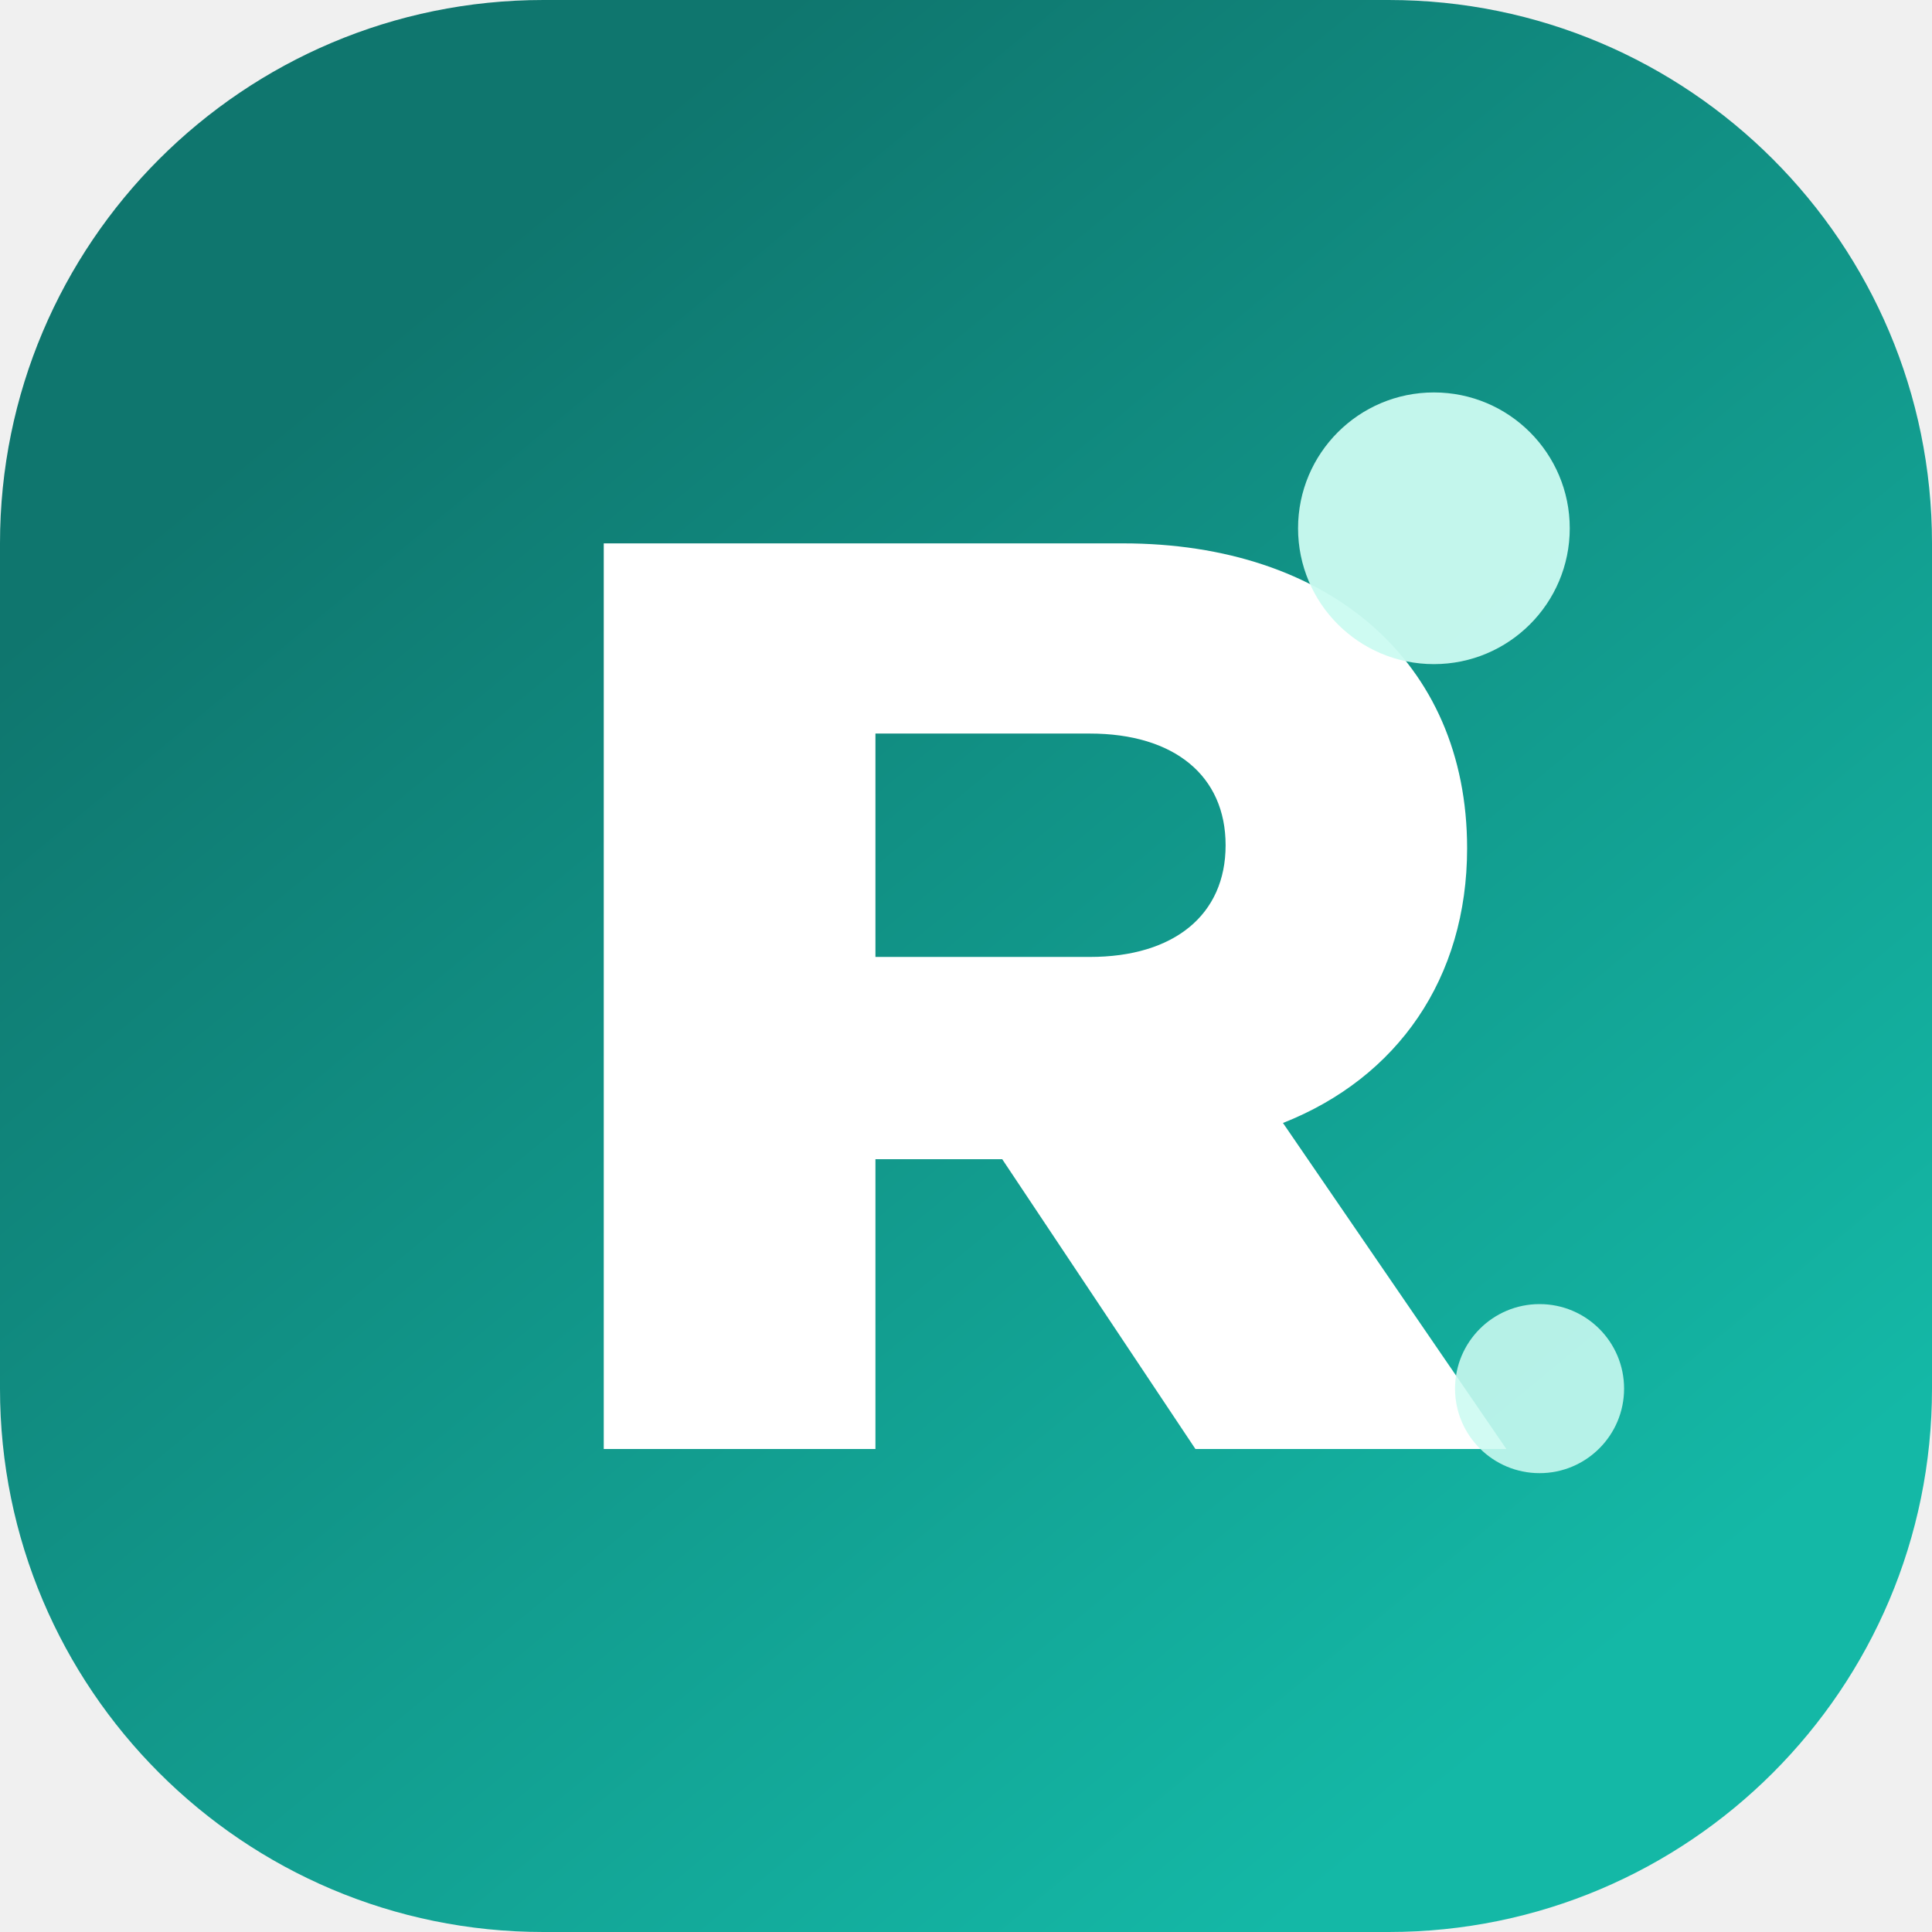
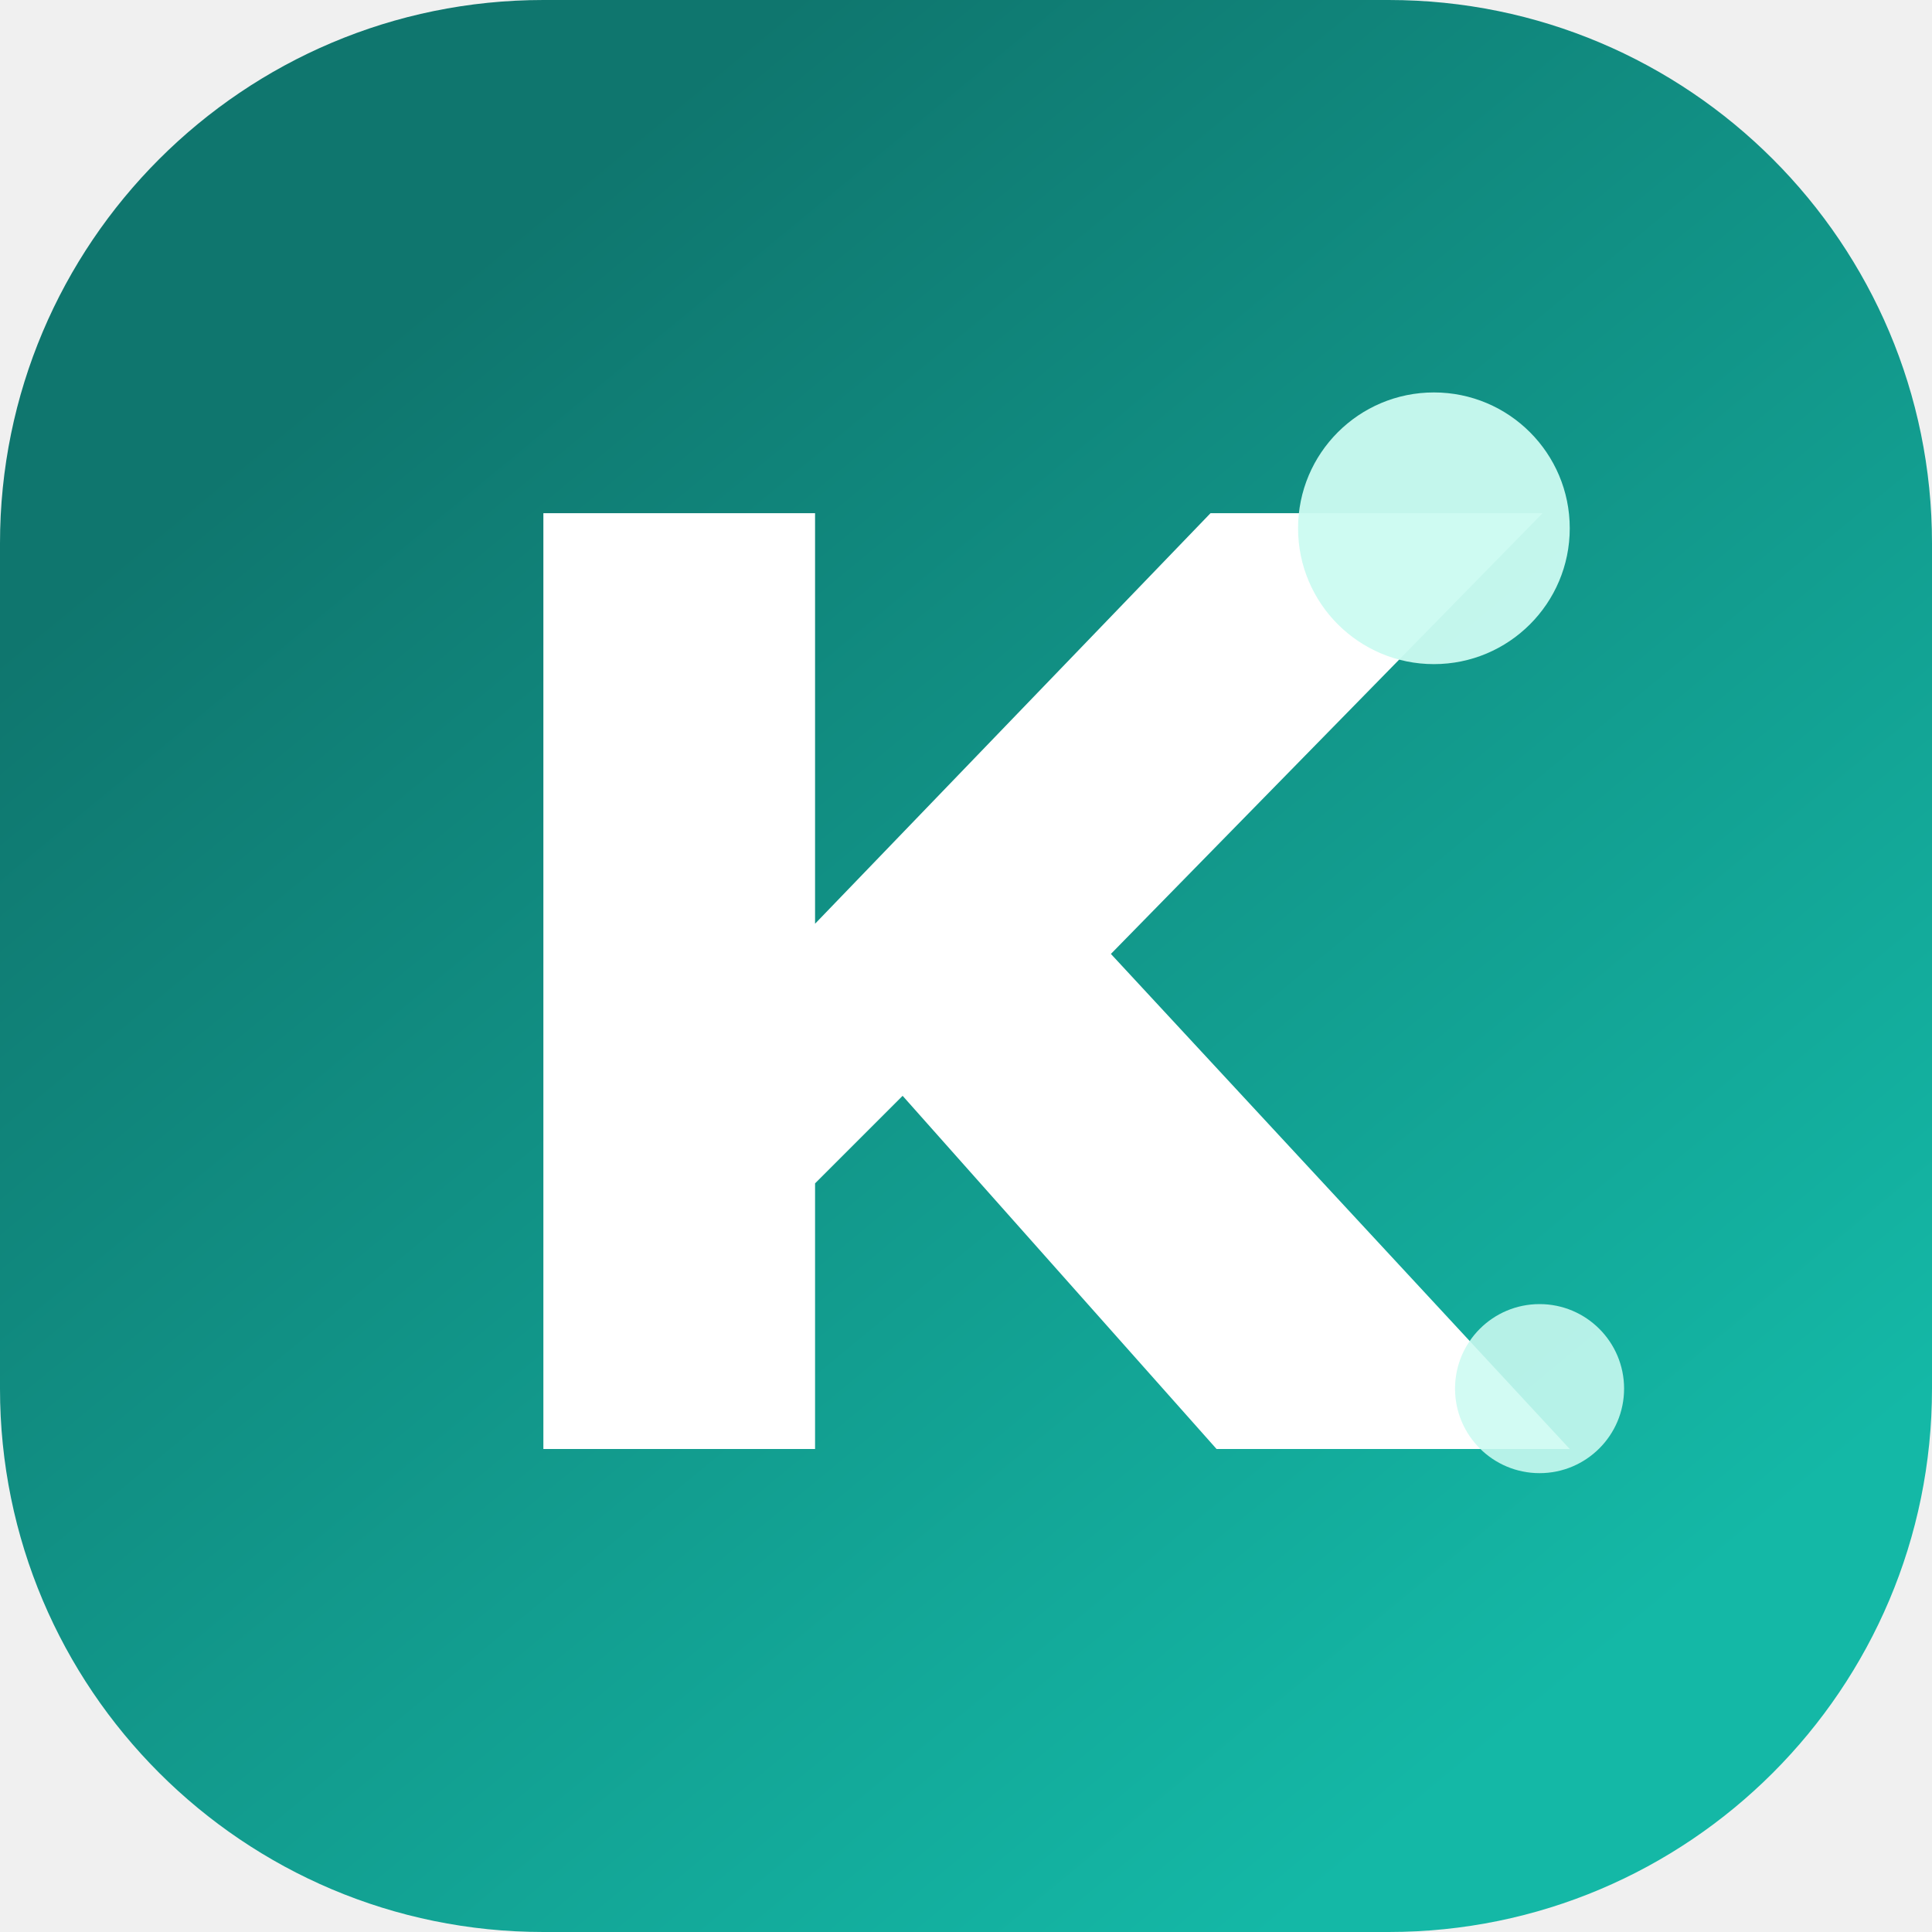
- <svg xmlns="http://www.w3.org/2000/svg" viewBox="0 0 64 64" role="img" aria-label="RAG Knowledge Platform">
+ <svg xmlns="http://www.w3.org/2000/svg" viewBox="0 0 64 64" role="img" aria-label="Knowledge Orchestration Platform">
  <defs>
    <linearGradient id="markGradient" x1="14" y1="10" x2="52" y2="56" gradientUnits="userSpaceOnUse">
      <stop offset="0" stop-color="#0f766e" />
      <stop offset="1" stop-color="#14b8a6" />
    </linearGradient>
  </defs>
  <rect width="64" height="64" rx="18" fill="url(#markGradient)" />
-   <path d="M20 18h17.2c6.8 0 11.4 3.9 11.4 10.1 0 4.3-2.3 7.6-6.1 9.1l7.4 10.8H39.6l-6.4-9.6H29v9.6h-9V18Zm16.1 13.7c2.8 0 4.5-1.4 4.5-3.7s-1.7-3.7-4.5-3.7H29v7.4h7.1Z" fill="#ffffff" />
+   <path d="M18 17h9v13.6L40.1 17h11L36.8 31.6 52 48H40.3L29.9 36.3 27 39.2V48h-9V17Z" fill="#ffffff" />
  <circle cx="47.5" cy="17.5" r="4.5" fill="#ccfbf1" opacity="0.95" />
  <circle cx="51" cy="46" r="2.8" fill="#ccfbf1" opacity="0.88" />
</svg>
